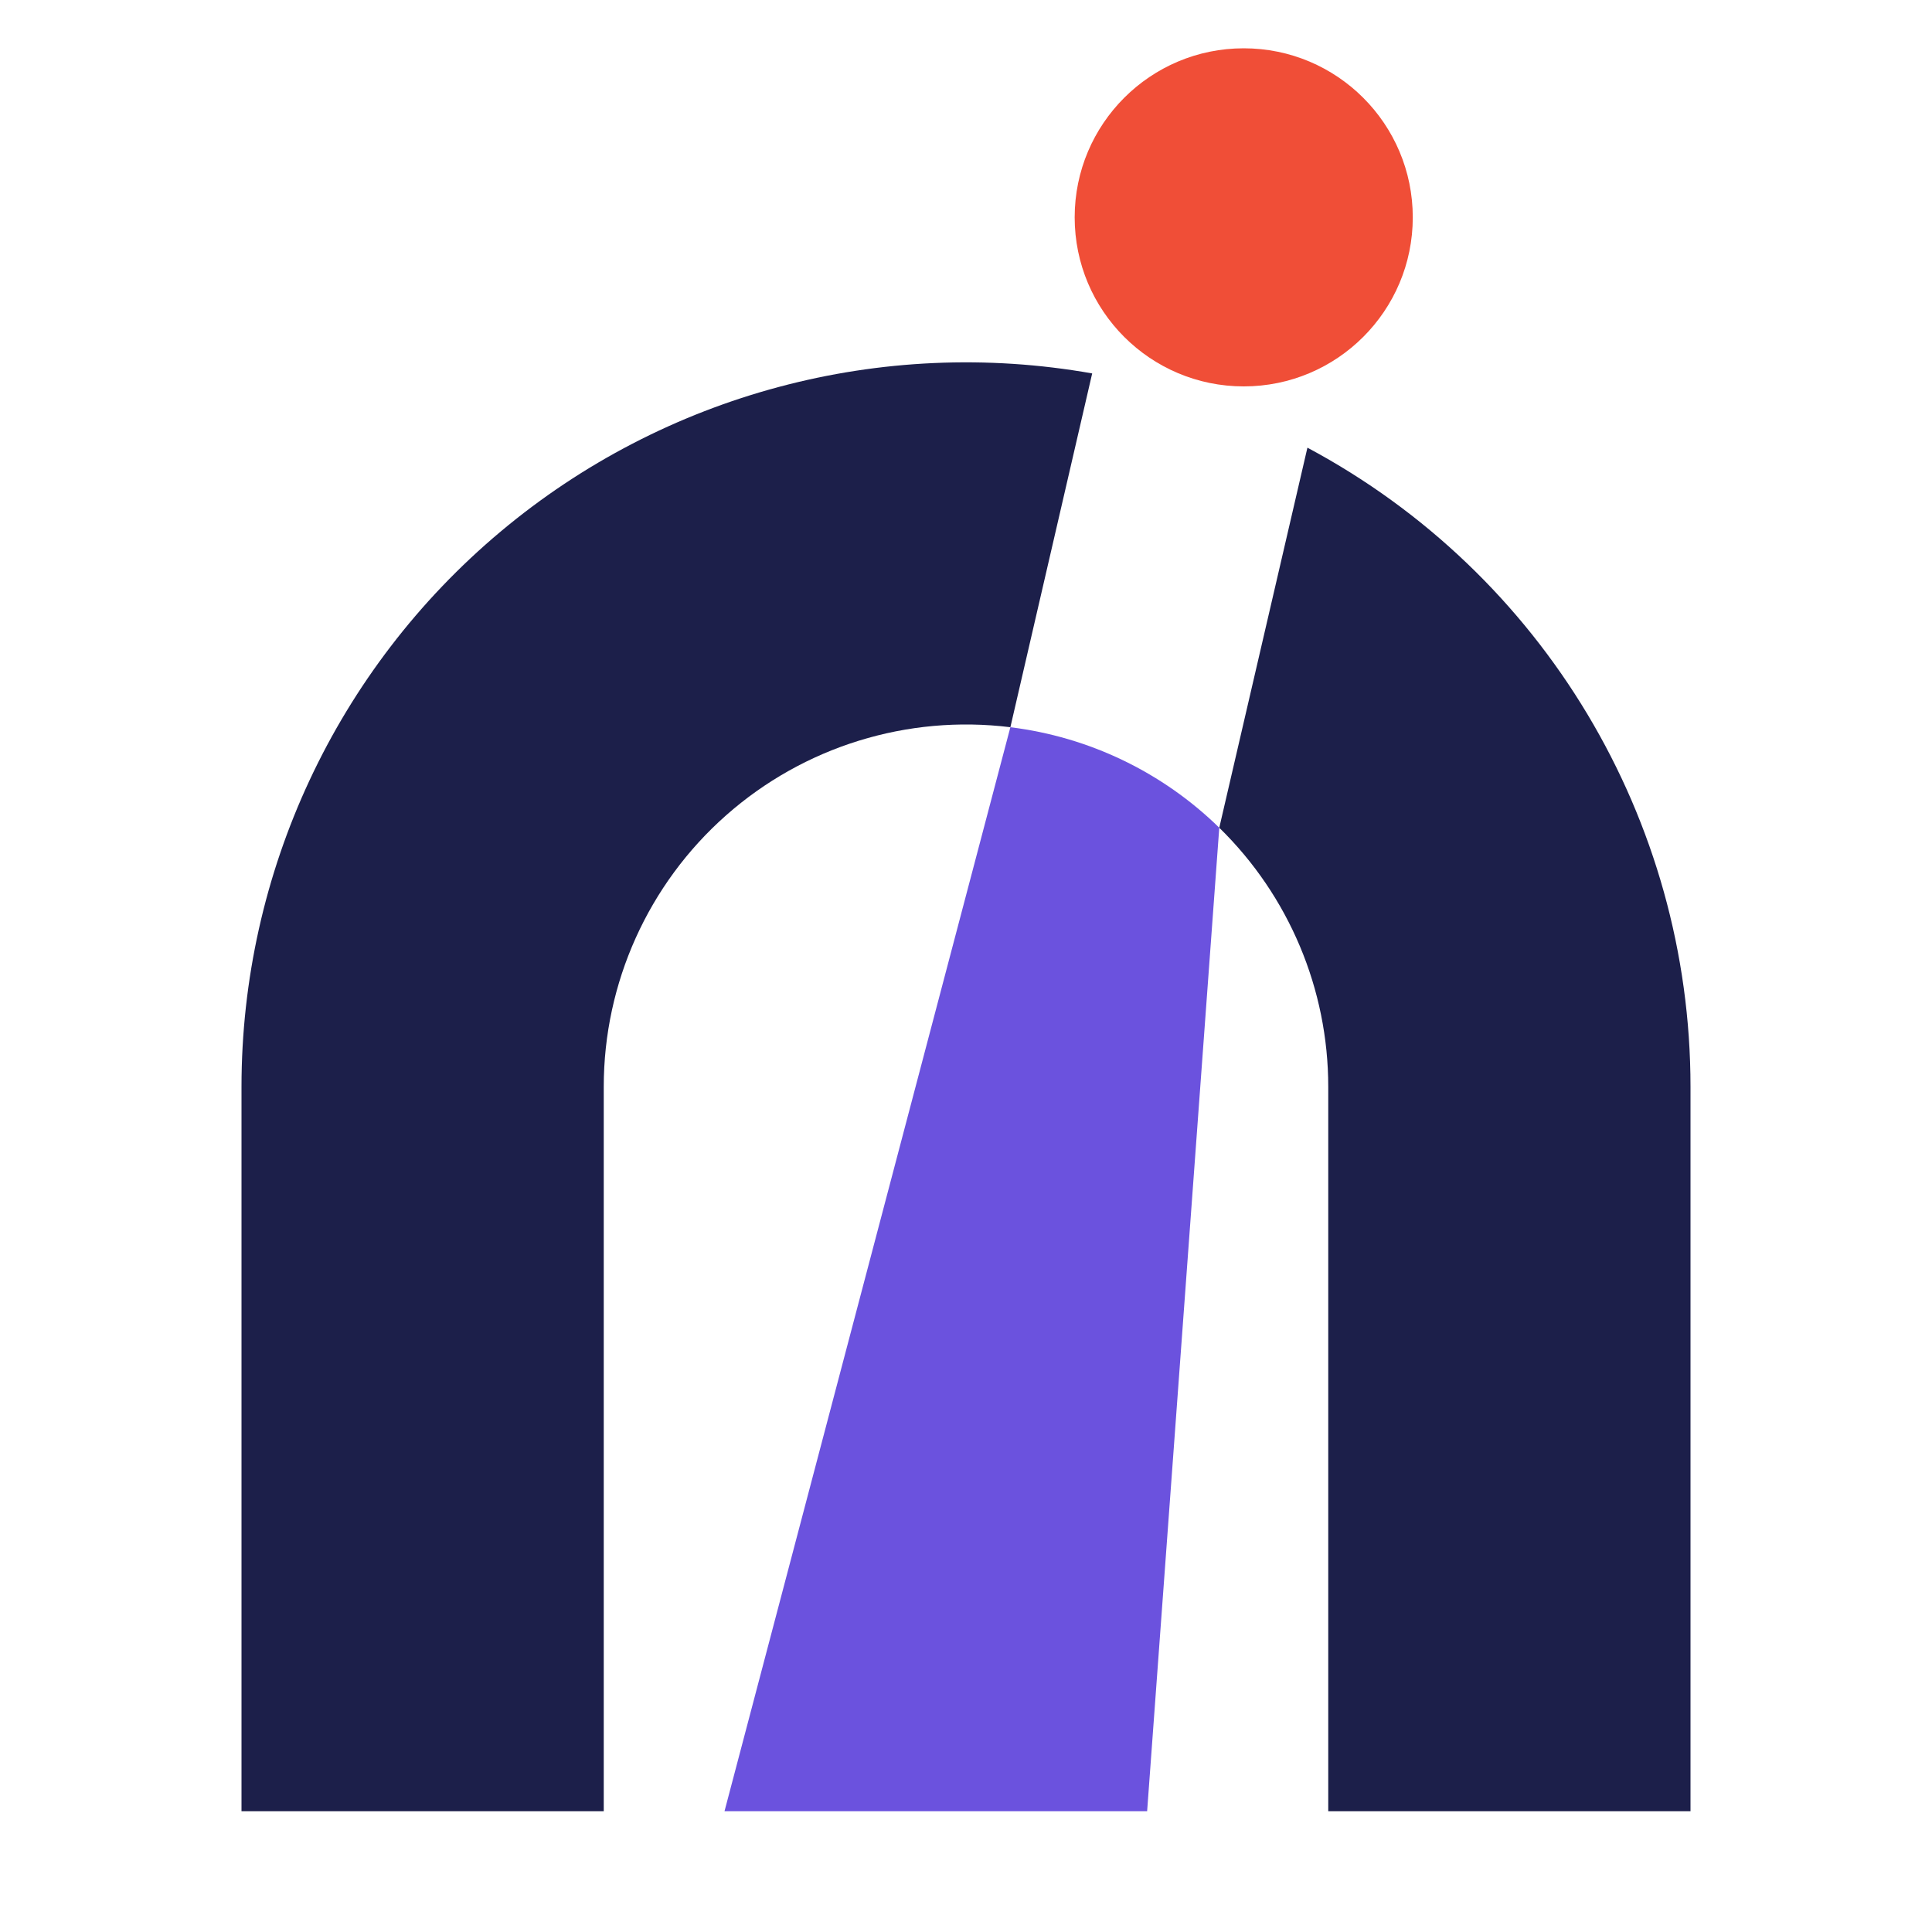
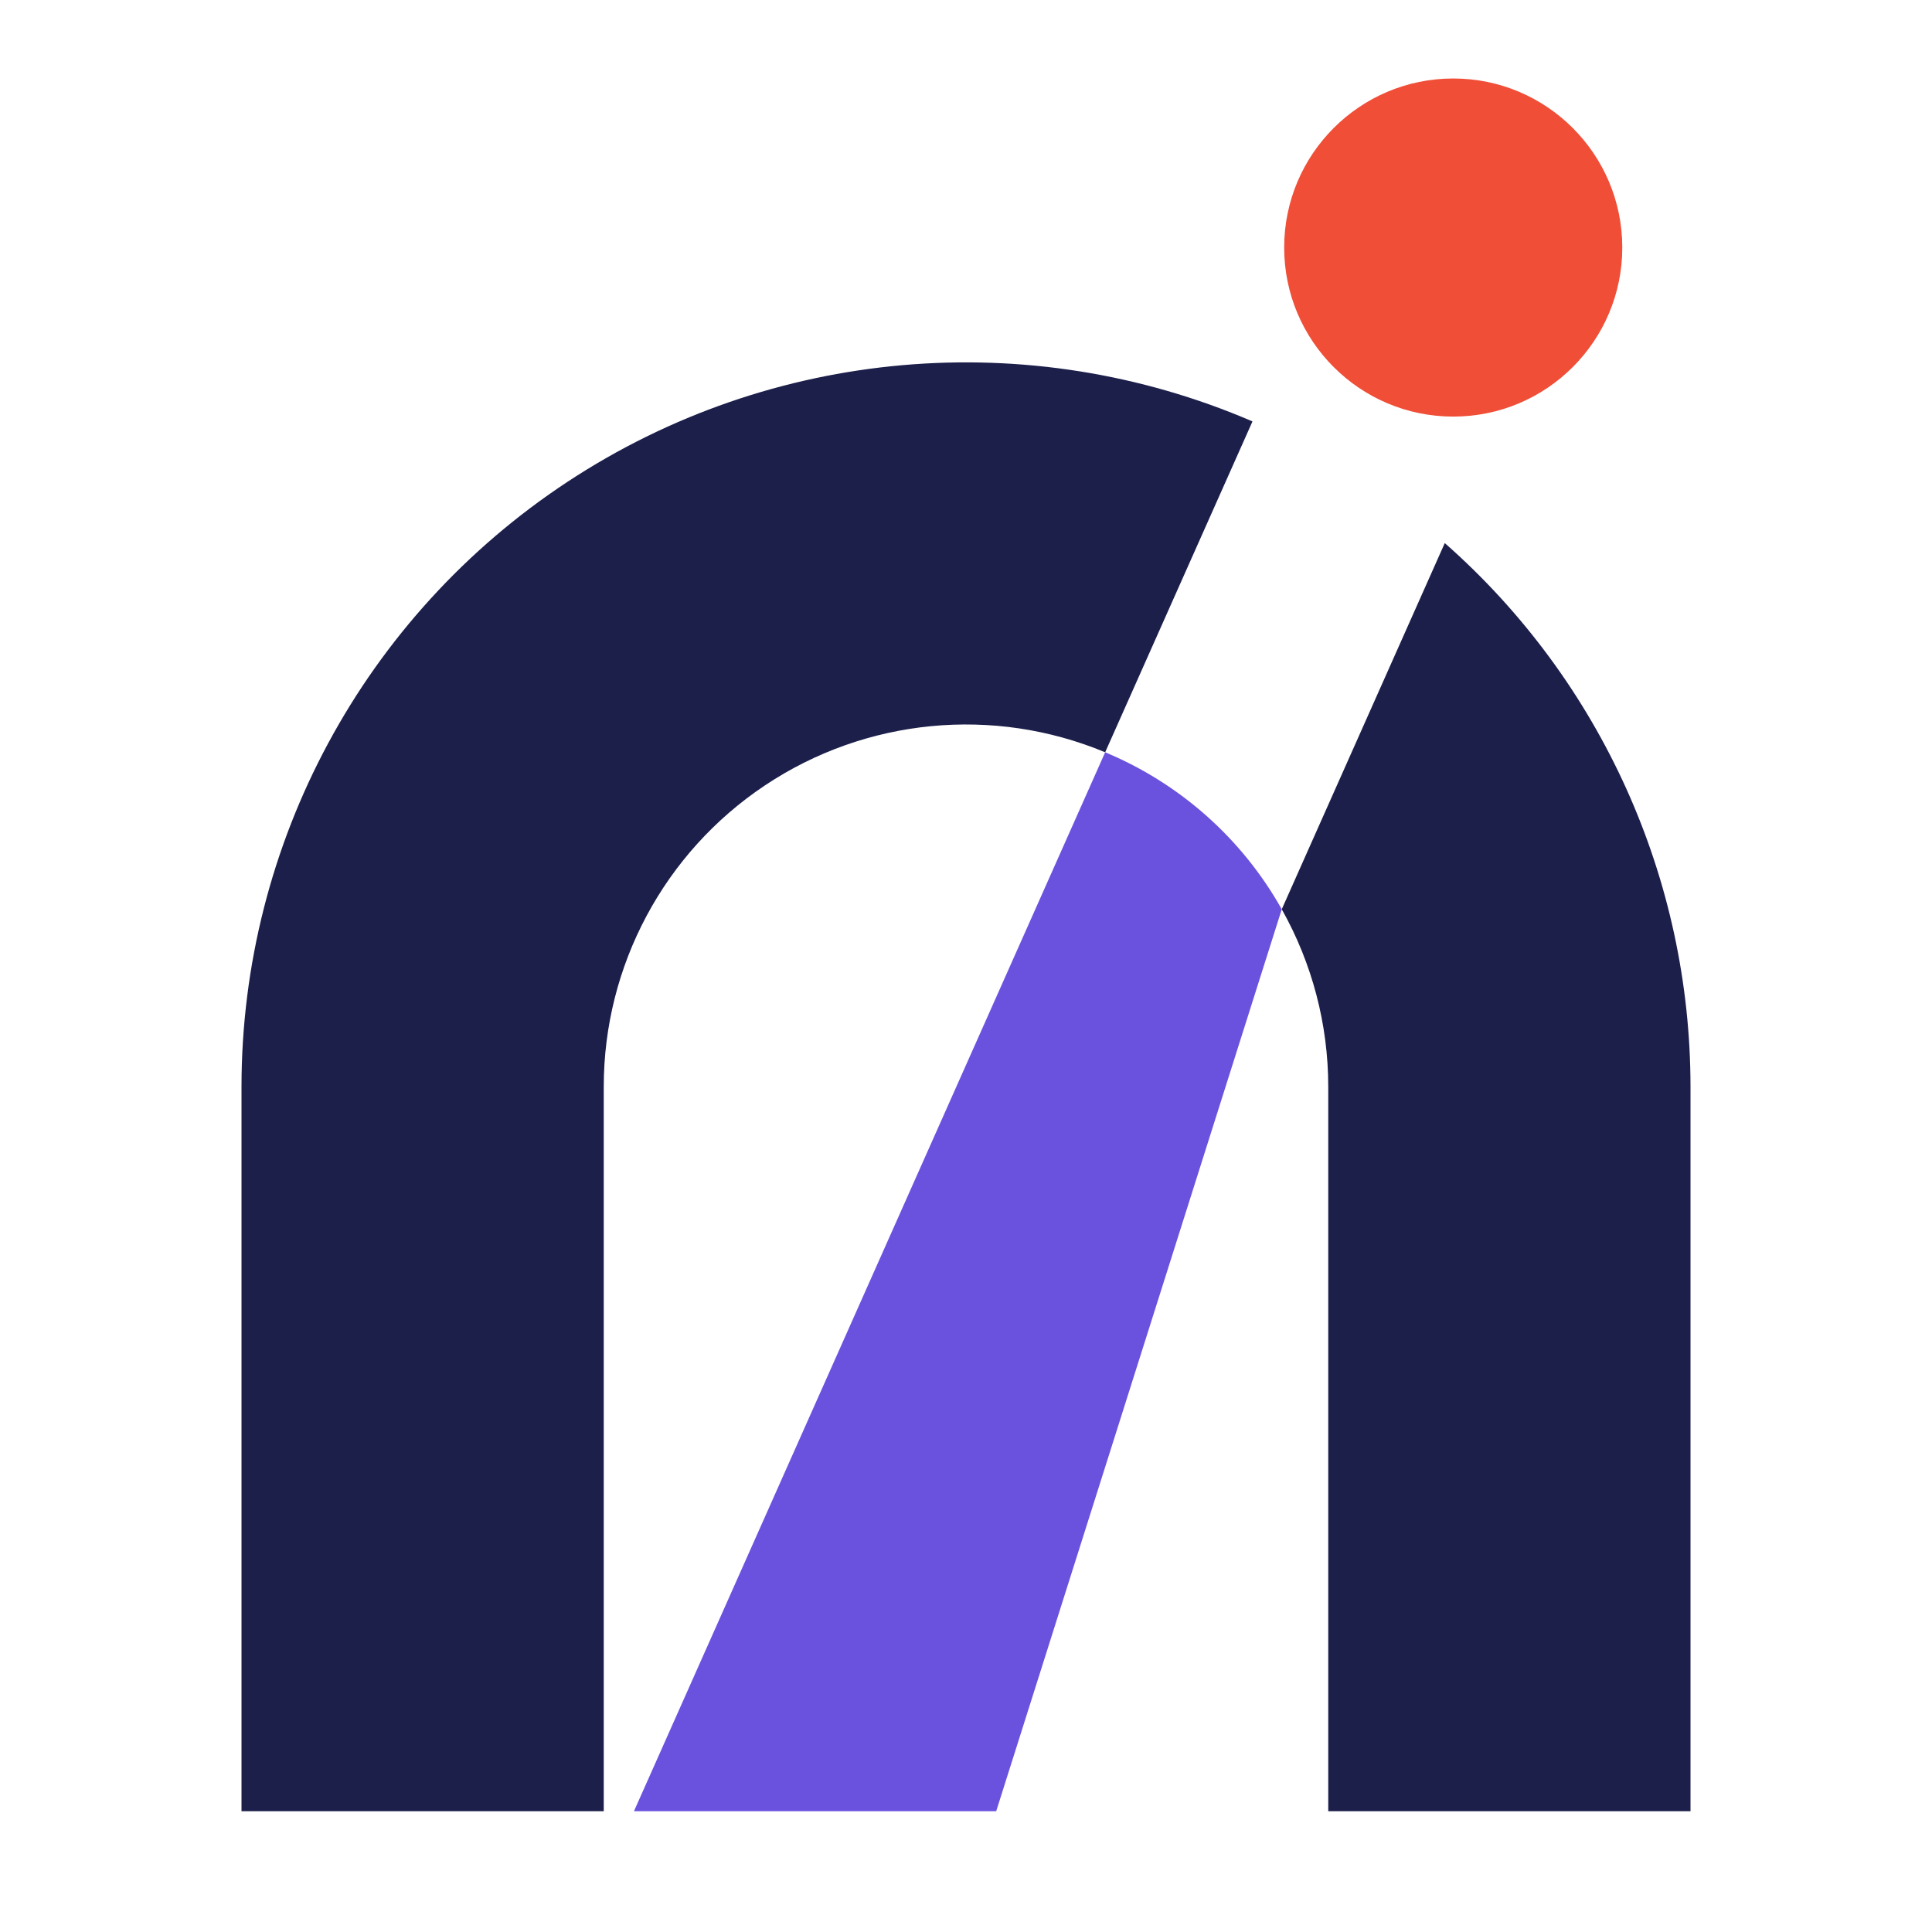
<svg xmlns="http://www.w3.org/2000/svg" viewBox="0 0 64 64" role="img" aria-label="빛의 건축 Architecture of Light">
-   <path fill="#6B52DE" d="M33.47 24.09A12 12 0 0 1 40.39 27.42L38 60H24Z" />
-   <path fill="#1C1F4A" d="M8 60V36A24 24 0 0 1 36.18 12.37L33.47 24.09A12 12 0 0 0 20 36V60ZM43.31 14.83A24 24 0 0 1 56 36V60H44V36A12 12 0 0 0 40.39 27.42Z" />
-   <circle fill="#F04E37" cx="41.2" cy="7.2" r="5.6" />
+   <path fill="#6B52DE" d="M36.61 24.92A12 12 0 0 1 42.46 30.12L33 60H21Z" />
+   <path fill="#1C1F4A" d="M8 60V36A24 24 0 0 1 41.49 13.96L36.61 24.92A12 12 0 0 0 20 36V60ZM47.86 17.99A24 24 0 0 1 56 36V60H44V36A12 12 0 0 0 42.46 30.12Z" />
+   <circle fill="#F04E37" cx="48.14" cy="8.2" r="5.6" />
</svg>
